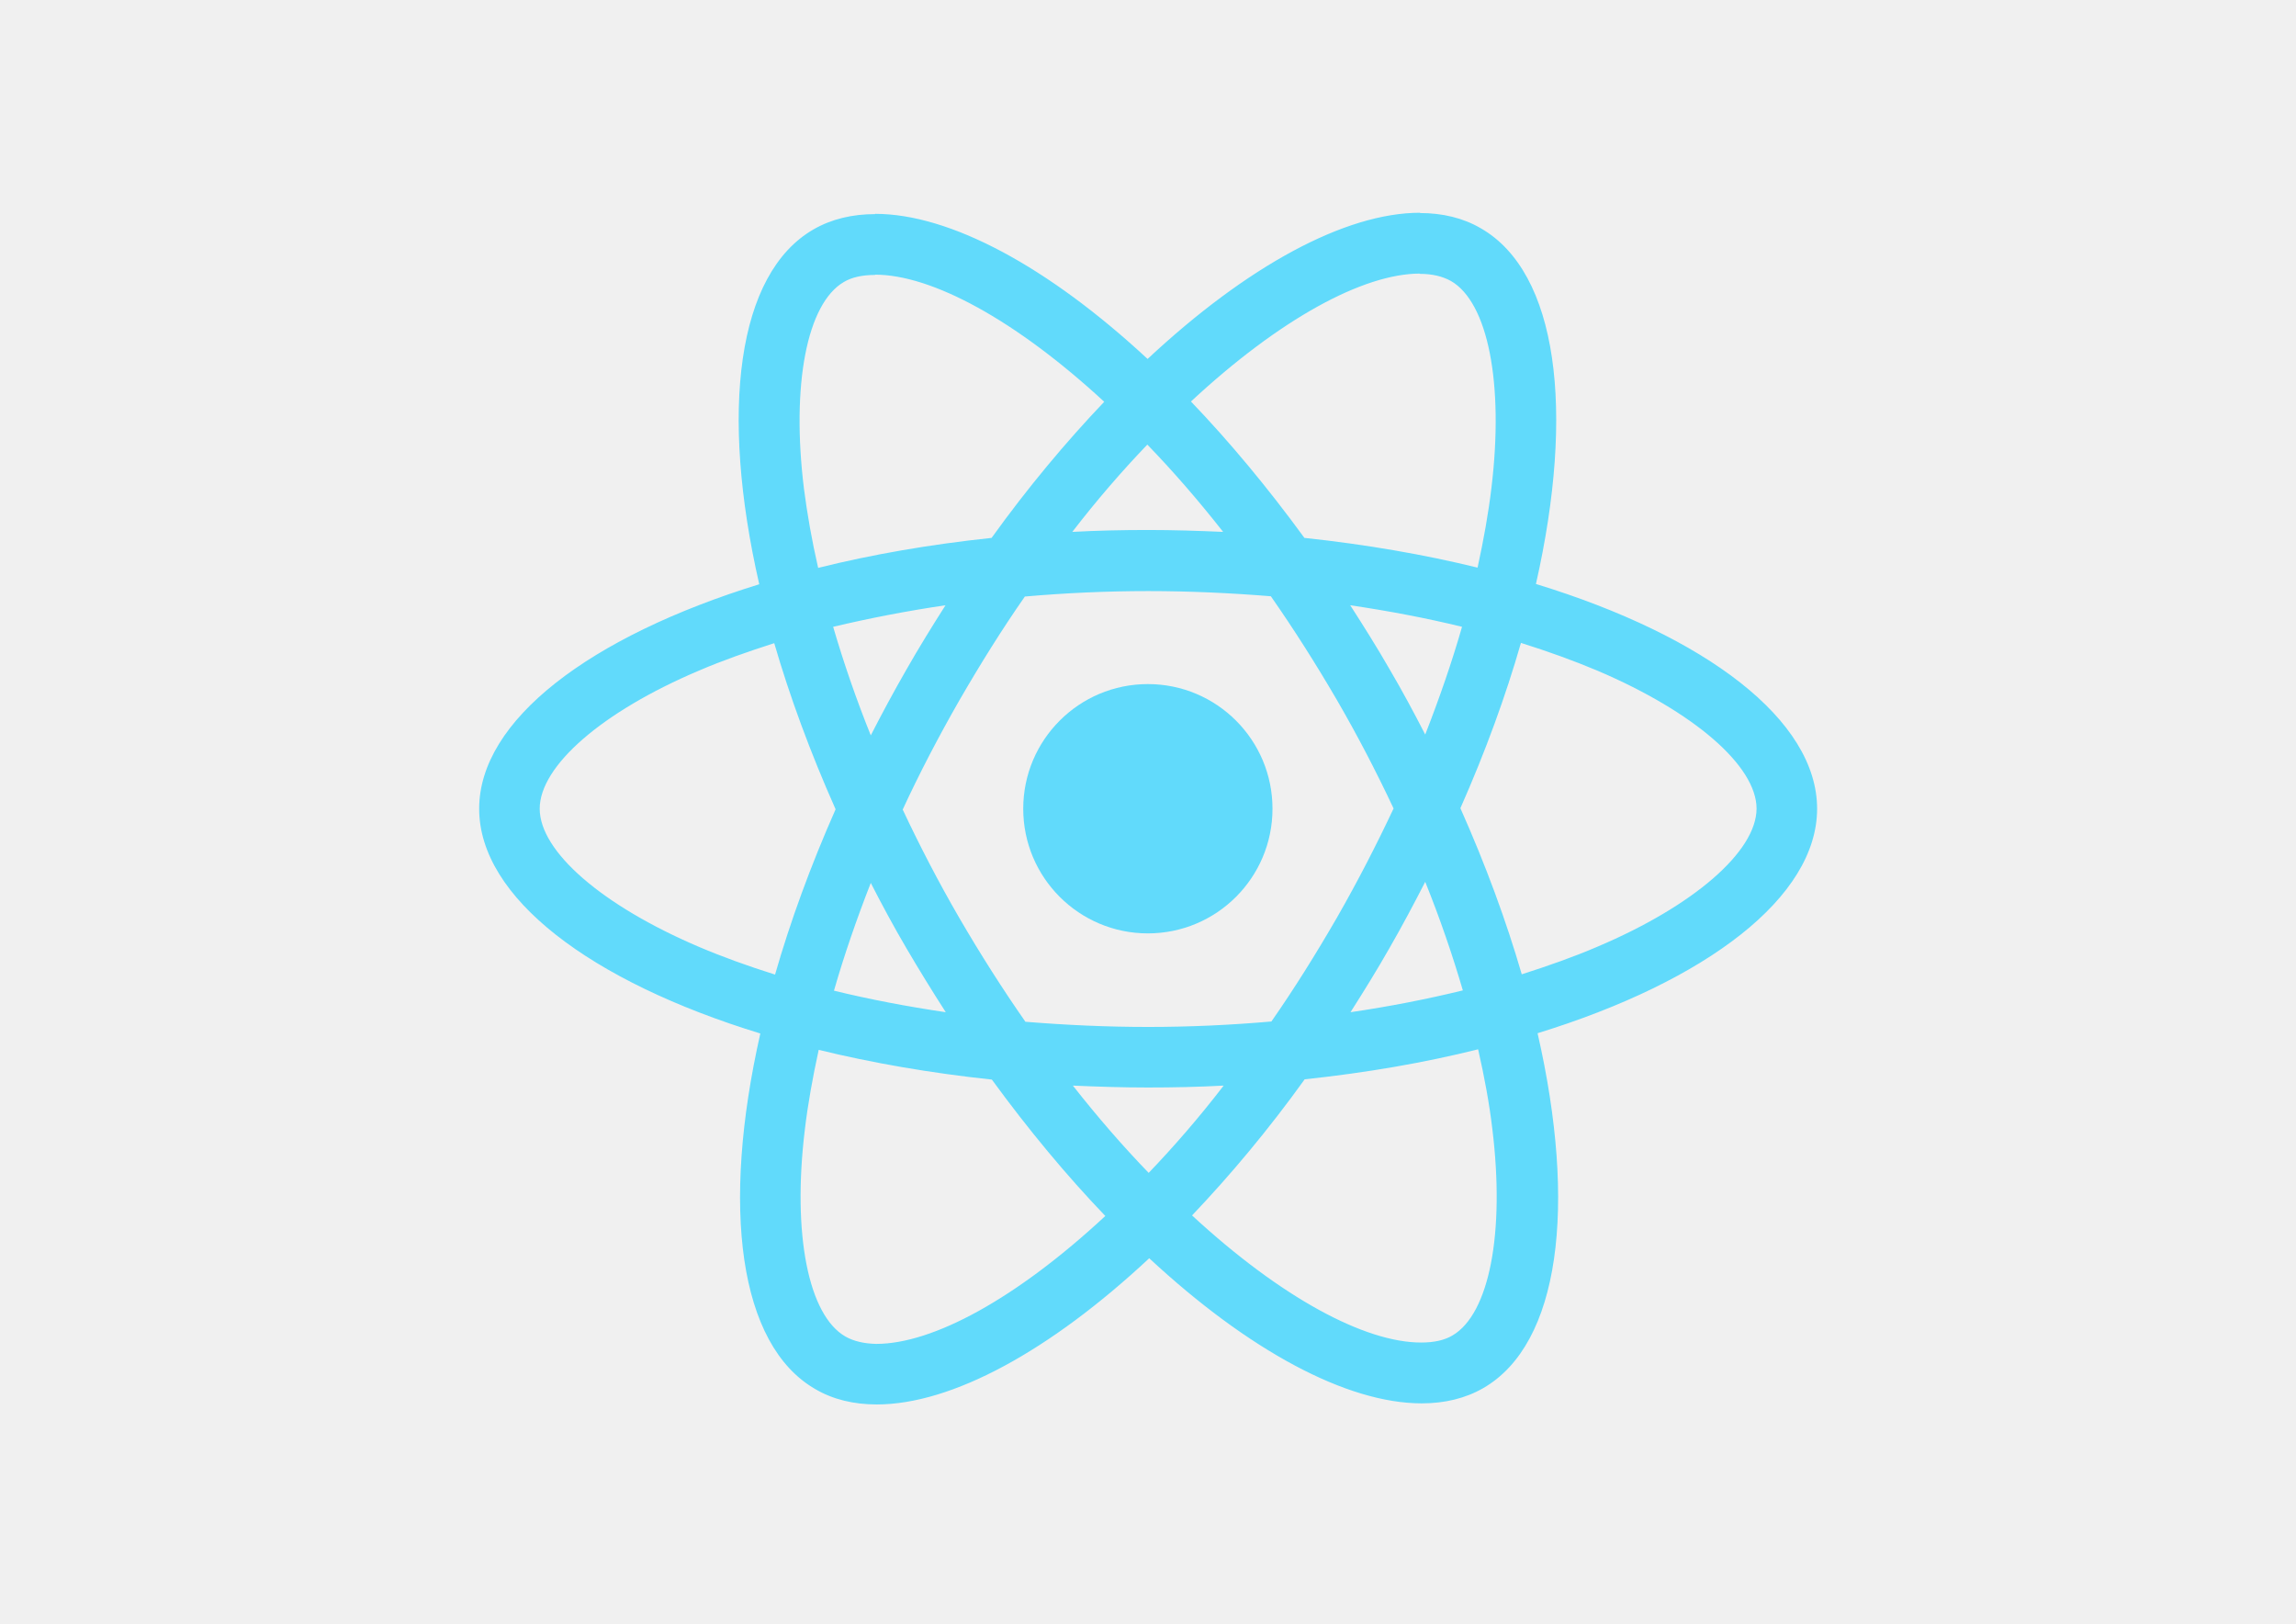
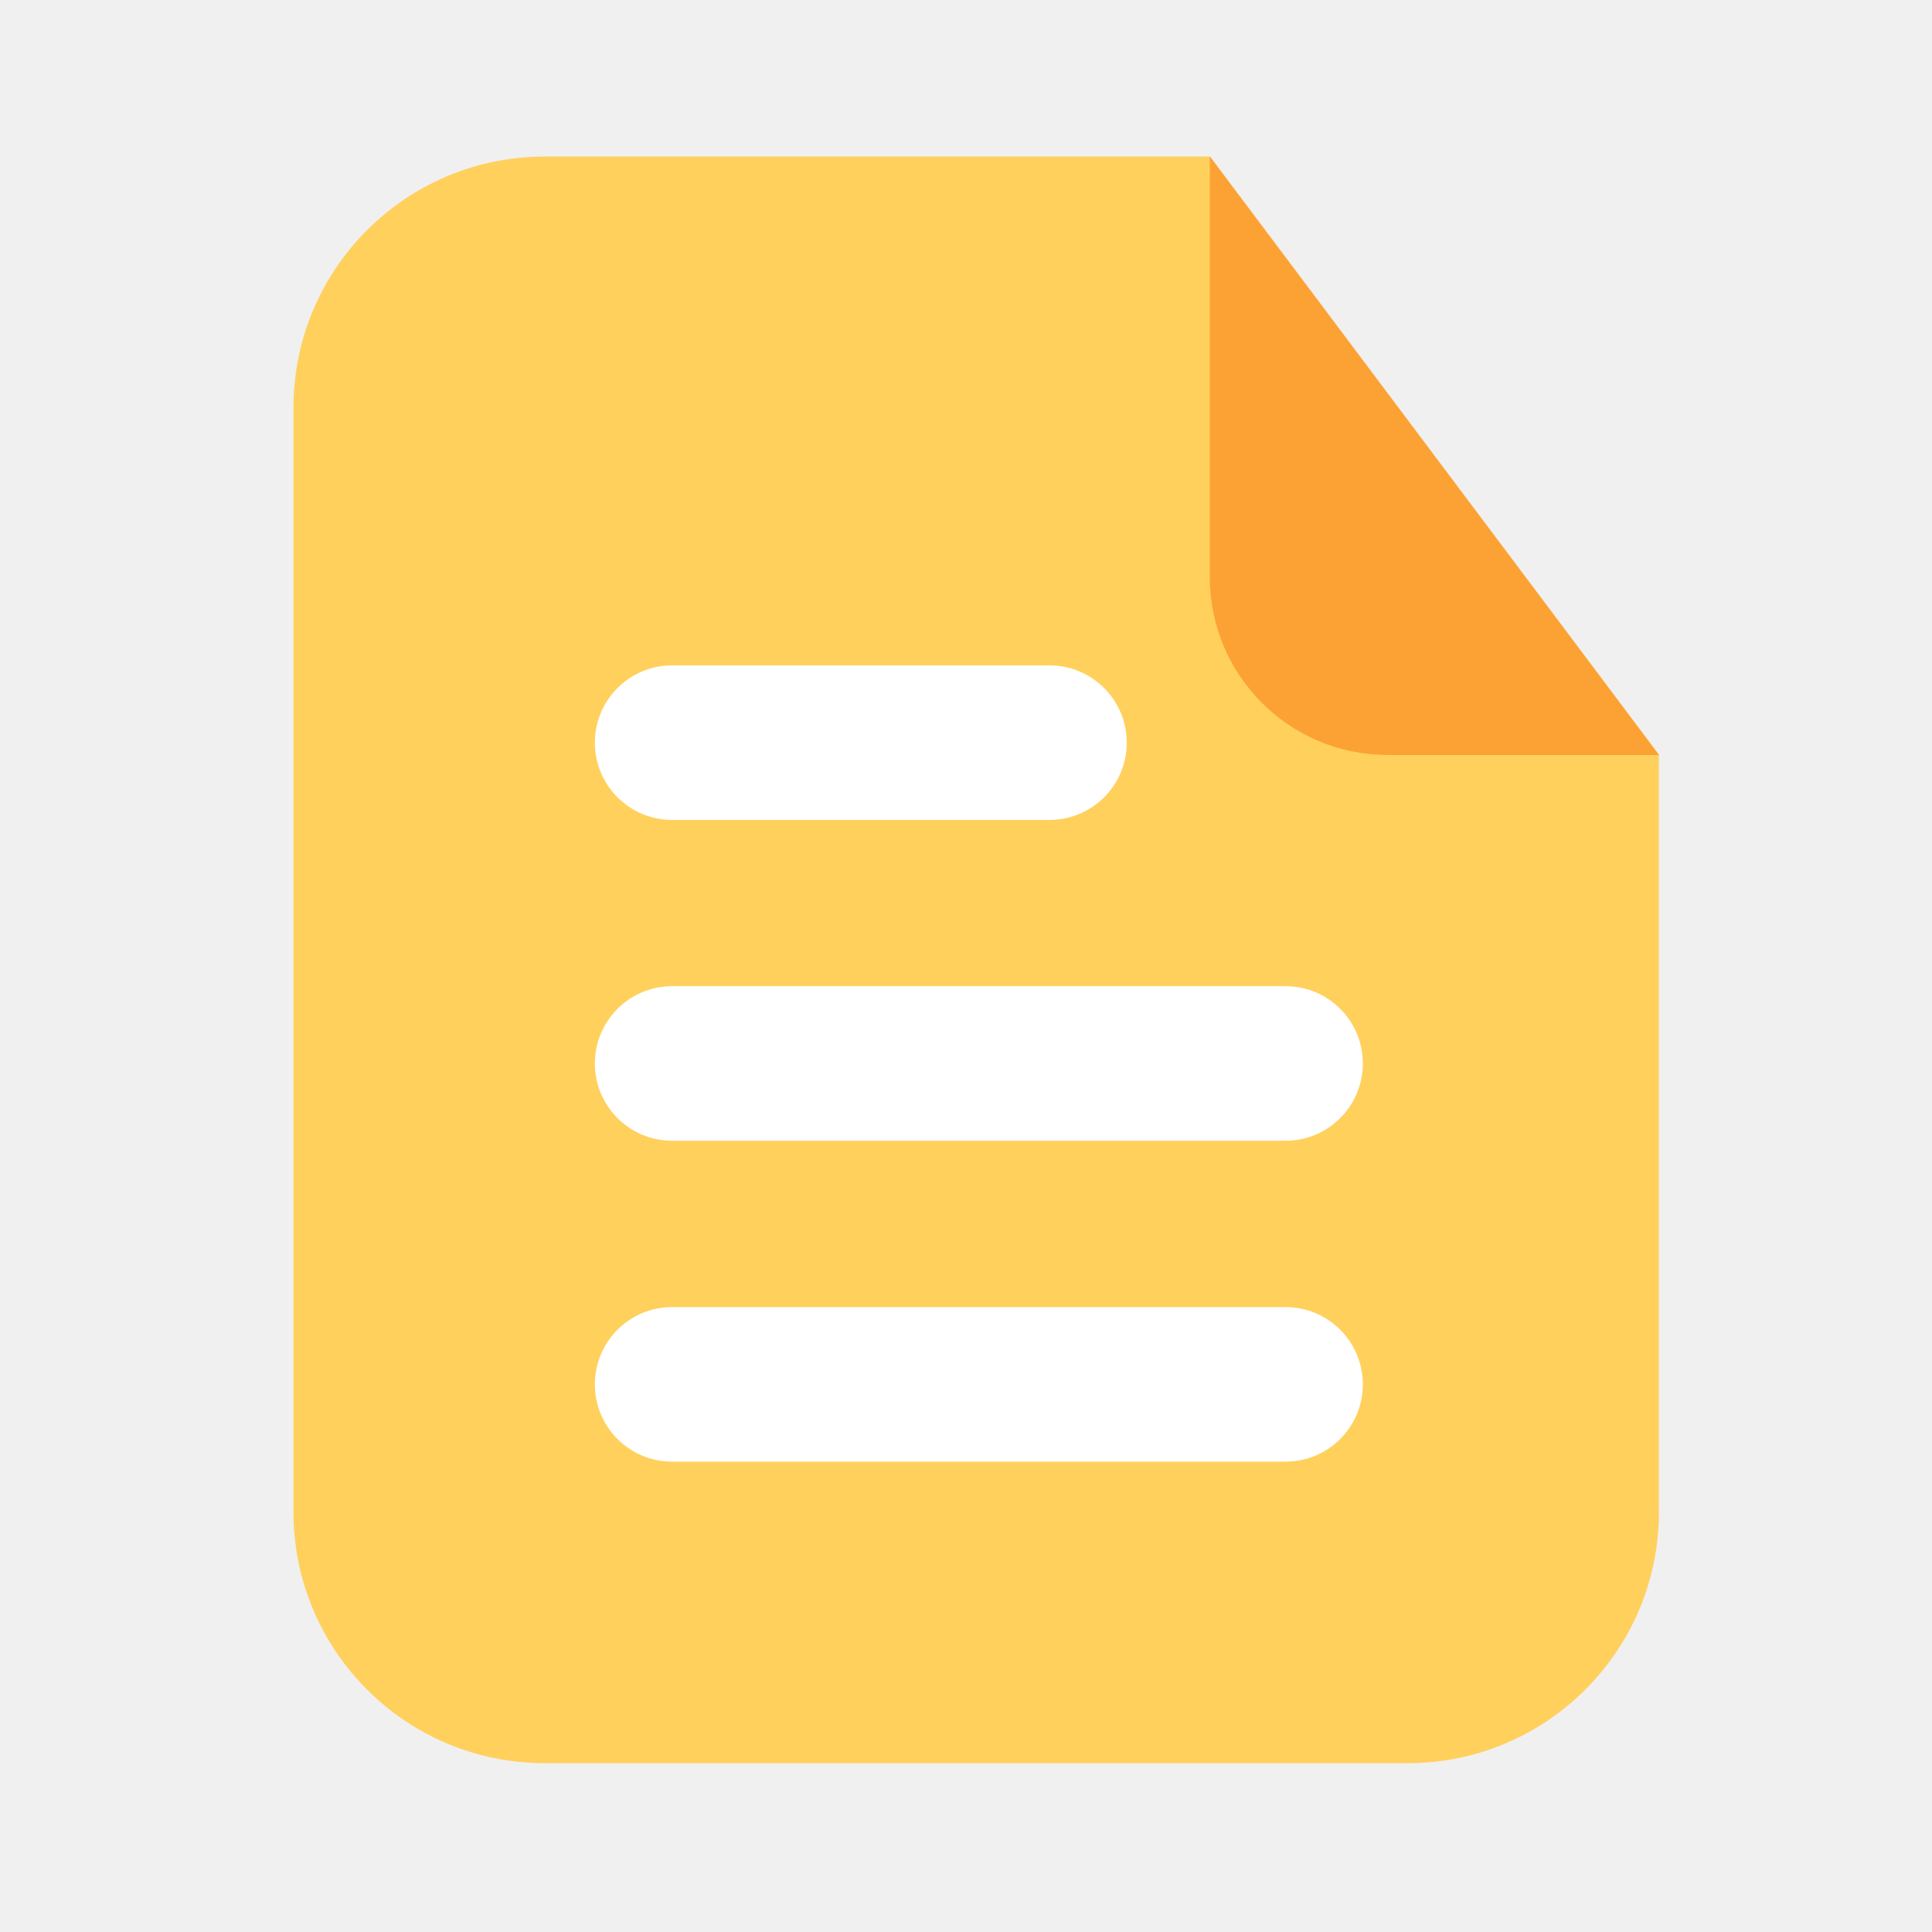
- <svg xmlns="http://www.w3.org/2000/svg" viewBox="0 0 841.9 595.3">
-   <g fill="#61DAFB">
-     <path d="M666.3 296.5c0-32.5-40.7-63.3-103.1-82.4 14.4-63.6 8-114.2-20.2-130.4-6.5-3.8-14.1-5.6-22.4-5.6v22.3c4.6 0 8.3.9 11.4 2.6 13.6 7.8 19.5 37.5 14.9 75.7-1.1 9.4-2.9 19.3-5.1 29.4-19.6-4.8-41-8.5-63.5-10.9-13.5-18.5-27.5-35.3-41.6-50 32.6-30.3 63.2-46.9 84-46.9V78c-27.5 0-63.5 19.6-99.9 53.6-36.4-33.8-72.4-53.2-99.9-53.2v22.3c20.7 0 51.4 16.5 84 46.6-14 14.7-28 31.4-41.3 49.9-22.6 2.4-44 6.1-63.6 11-2.3-10-4-19.7-5.2-29-4.7-38.2 1.1-67.9 14.6-75.8 3-1.8 6.9-2.6 11.5-2.6V78.5c-8.4 0-16 1.8-22.6 5.6-28.1 16.2-34.4 66.7-19.9 130.1-62.2 19.2-102.7 49.9-102.7 82.3 0 32.5 40.7 63.3 103.1 82.4-14.4 63.6-8 114.2 20.2 130.4 6.5 3.8 14.1 5.6 22.5 5.6 27.5 0 63.5-19.6 99.9-53.6 36.4 33.8 72.4 53.2 99.9 53.2 8.4 0 16-1.8 22.6-5.6 28.1-16.2 34.4-66.7 19.9-130.1 62-19.1 102.5-49.9 102.5-82.3zm-130.2-66.7c-3.7 12.9-8.3 26.2-13.5 39.5-4.1-8-8.4-16-13.1-24-4.6-8-9.5-15.8-14.4-23.4 14.2 2.1 27.9 4.7 41 7.9zm-45.8 106.5c-7.8 13.5-15.8 26.3-24.1 38.2-14.9 1.3-30 2-45.2 2-15.1 0-30.2-.7-45-1.9-8.3-11.9-16.4-24.6-24.2-38-7.6-13.1-14.5-26.4-20.8-39.8 6.2-13.4 13.2-26.8 20.7-39.9 7.8-13.5 15.8-26.3 24.1-38.2 14.9-1.3 30-2 45.2-2 15.1 0 30.2.7 45 1.9 8.3 11.9 16.4 24.6 24.2 38 7.6 13.1 14.5 26.4 20.8 39.8-6.3 13.4-13.2 26.8-20.7 39.9zm32.3-13c5.4 13.4 10 26.8 13.8 39.8-13.1 3.2-26.9 5.9-41.2 8 4.9-7.7 9.8-15.6 14.4-23.7 4.6-8 8.9-16.1 13-24.1zM421.2 430c-9.3-9.6-18.6-20.3-27.8-32 9 .4 18.2.7 27.5.7 9.4 0 18.7-.2 27.8-.7-9 11.7-18.3 22.4-27.5 32zm-74.4-58.9c-14.2-2.1-27.9-4.7-41-7.9 3.7-12.9 8.3-26.2 13.5-39.5 4.1 8 8.4 16 13.1 24 4.7 8 9.5 15.8 14.4 23.4zM420.7 163c9.3 9.6 18.6 20.3 27.8 32-9-.4-18.2-.7-27.5-.7-9.4 0-18.7.2-27.8.7 9-11.7 18.3-22.4 27.5-32zm-74 58.9c-4.9 7.7-9.8 15.6-14.4 23.7-4.6 8-8.9 16-13 24-5.4-13.4-10-26.8-13.8-39.8 13.1-3.1 26.9-5.8 41.2-7.9zm-90.5 125.2c-35.4-15.1-58.3-34.9-58.3-50.6 0-15.7 22.9-35.6 58.3-50.6 8.6-3.7 18-7 27.7-10.1 5.7 19.6 13.2 40 22.5 60.9-9.2 20.8-16.6 41.1-22.2 60.6-9.9-3.1-19.3-6.5-28-10.2zM310 490c-13.6-7.8-19.5-37.5-14.9-75.7 1.1-9.4 2.9-19.3 5.1-29.4 19.6 4.8 41 8.5 63.5 10.9 13.5 18.5 27.5 35.3 41.6 50-32.6 30.3-63.2 46.9-84 46.9-4.5-.1-8.3-1-11.3-2.7zm237.2-76.2c4.7 38.2-1.1 67.9-14.6 75.8-3 1.8-6.9 2.6-11.5 2.6-20.7 0-51.4-16.5-84-46.6 14-14.7 28-31.4 41.3-49.9 22.6-2.4 44-6.1 63.6-11 2.3 10.1 4.1 19.8 5.2 29.1zm38.5-66.7c-8.6 3.7-18 7-27.7 10.1-5.7-19.6-13.2-40-22.5-60.9 9.2-20.8 16.6-41.1 22.2-60.6 9.9 3.1 19.3 6.5 28.1 10.2 35.4 15.1 58.3 34.9 58.3 50.6-.1 15.7-23 35.6-58.4 50.6zM320.8 78.4z" />
-     <circle cx="420.9" cy="296.5" r="45.7" />
-     <path d="M520.5 78.1z" />
-   </g>
+ <svg xmlns="http://www.w3.org/2000/svg" t="1651807307932" class="icon" viewBox="0 0 1024 1024" version="1.1" p-id="6492" width="32" height="32">
+   <defs>
+     <style type="text/css">@font-face { font-family: feedback-iconfont; src: url("//at.alicdn.com/t/font_1031158_u69w8yhxdu.woff2?t=1630033759944") format("woff2"), url("//at.alicdn.com/t/font_1031158_u69w8yhxdu.woff?t=1630033759944") format("woff"), url("//at.alicdn.com/t/font_1031158_u69w8yhxdu.ttf?t=1630033759944") format("truetype"); }
+ </style>
+   </defs>
+   <path d="M641.28 82.995H288.666c-73.523 0-133.12 59.597-133.12 133.12v585.267c0 73.523 59.597 133.12 133.12 133.12h457.472c73.523 0 133.12-59.597 133.12-133.12V400.026l-237.978-317.03z" fill="#FFD05C" p-id="6493" />
+   <path d="M681.37 774.707h-325.12c-22.63 0-40.96-18.33-40.96-40.96s18.33-40.96 40.96-40.96h325.12c22.63 0 40.96 18.33 40.96 40.96s-18.33 40.96-40.96 40.96zM681.37 604.621h-325.12c-22.63 0-40.96-18.33-40.96-40.96s18.33-40.96 40.96-40.96h325.12c22.63 0 40.96 18.33 40.96 40.96s-18.33 40.96-40.96 40.96zM556.237 434.586H356.25c-22.63 0-40.96-18.33-40.96-40.96s18.33-40.96 40.96-40.96h199.987c22.63 0 40.96 18.33 40.96 40.96s-18.33 40.96-40.96 40.96z" fill="#FFFFFF" p-id="6494" />
+   <path d="M735.437 400.128c-52.019 0-94.208-42.189-94.208-94.208V82.995h0.102l237.926 317.082v0.102h-143.821z" fill="#FCA235" p-id="6495" />
</svg>
